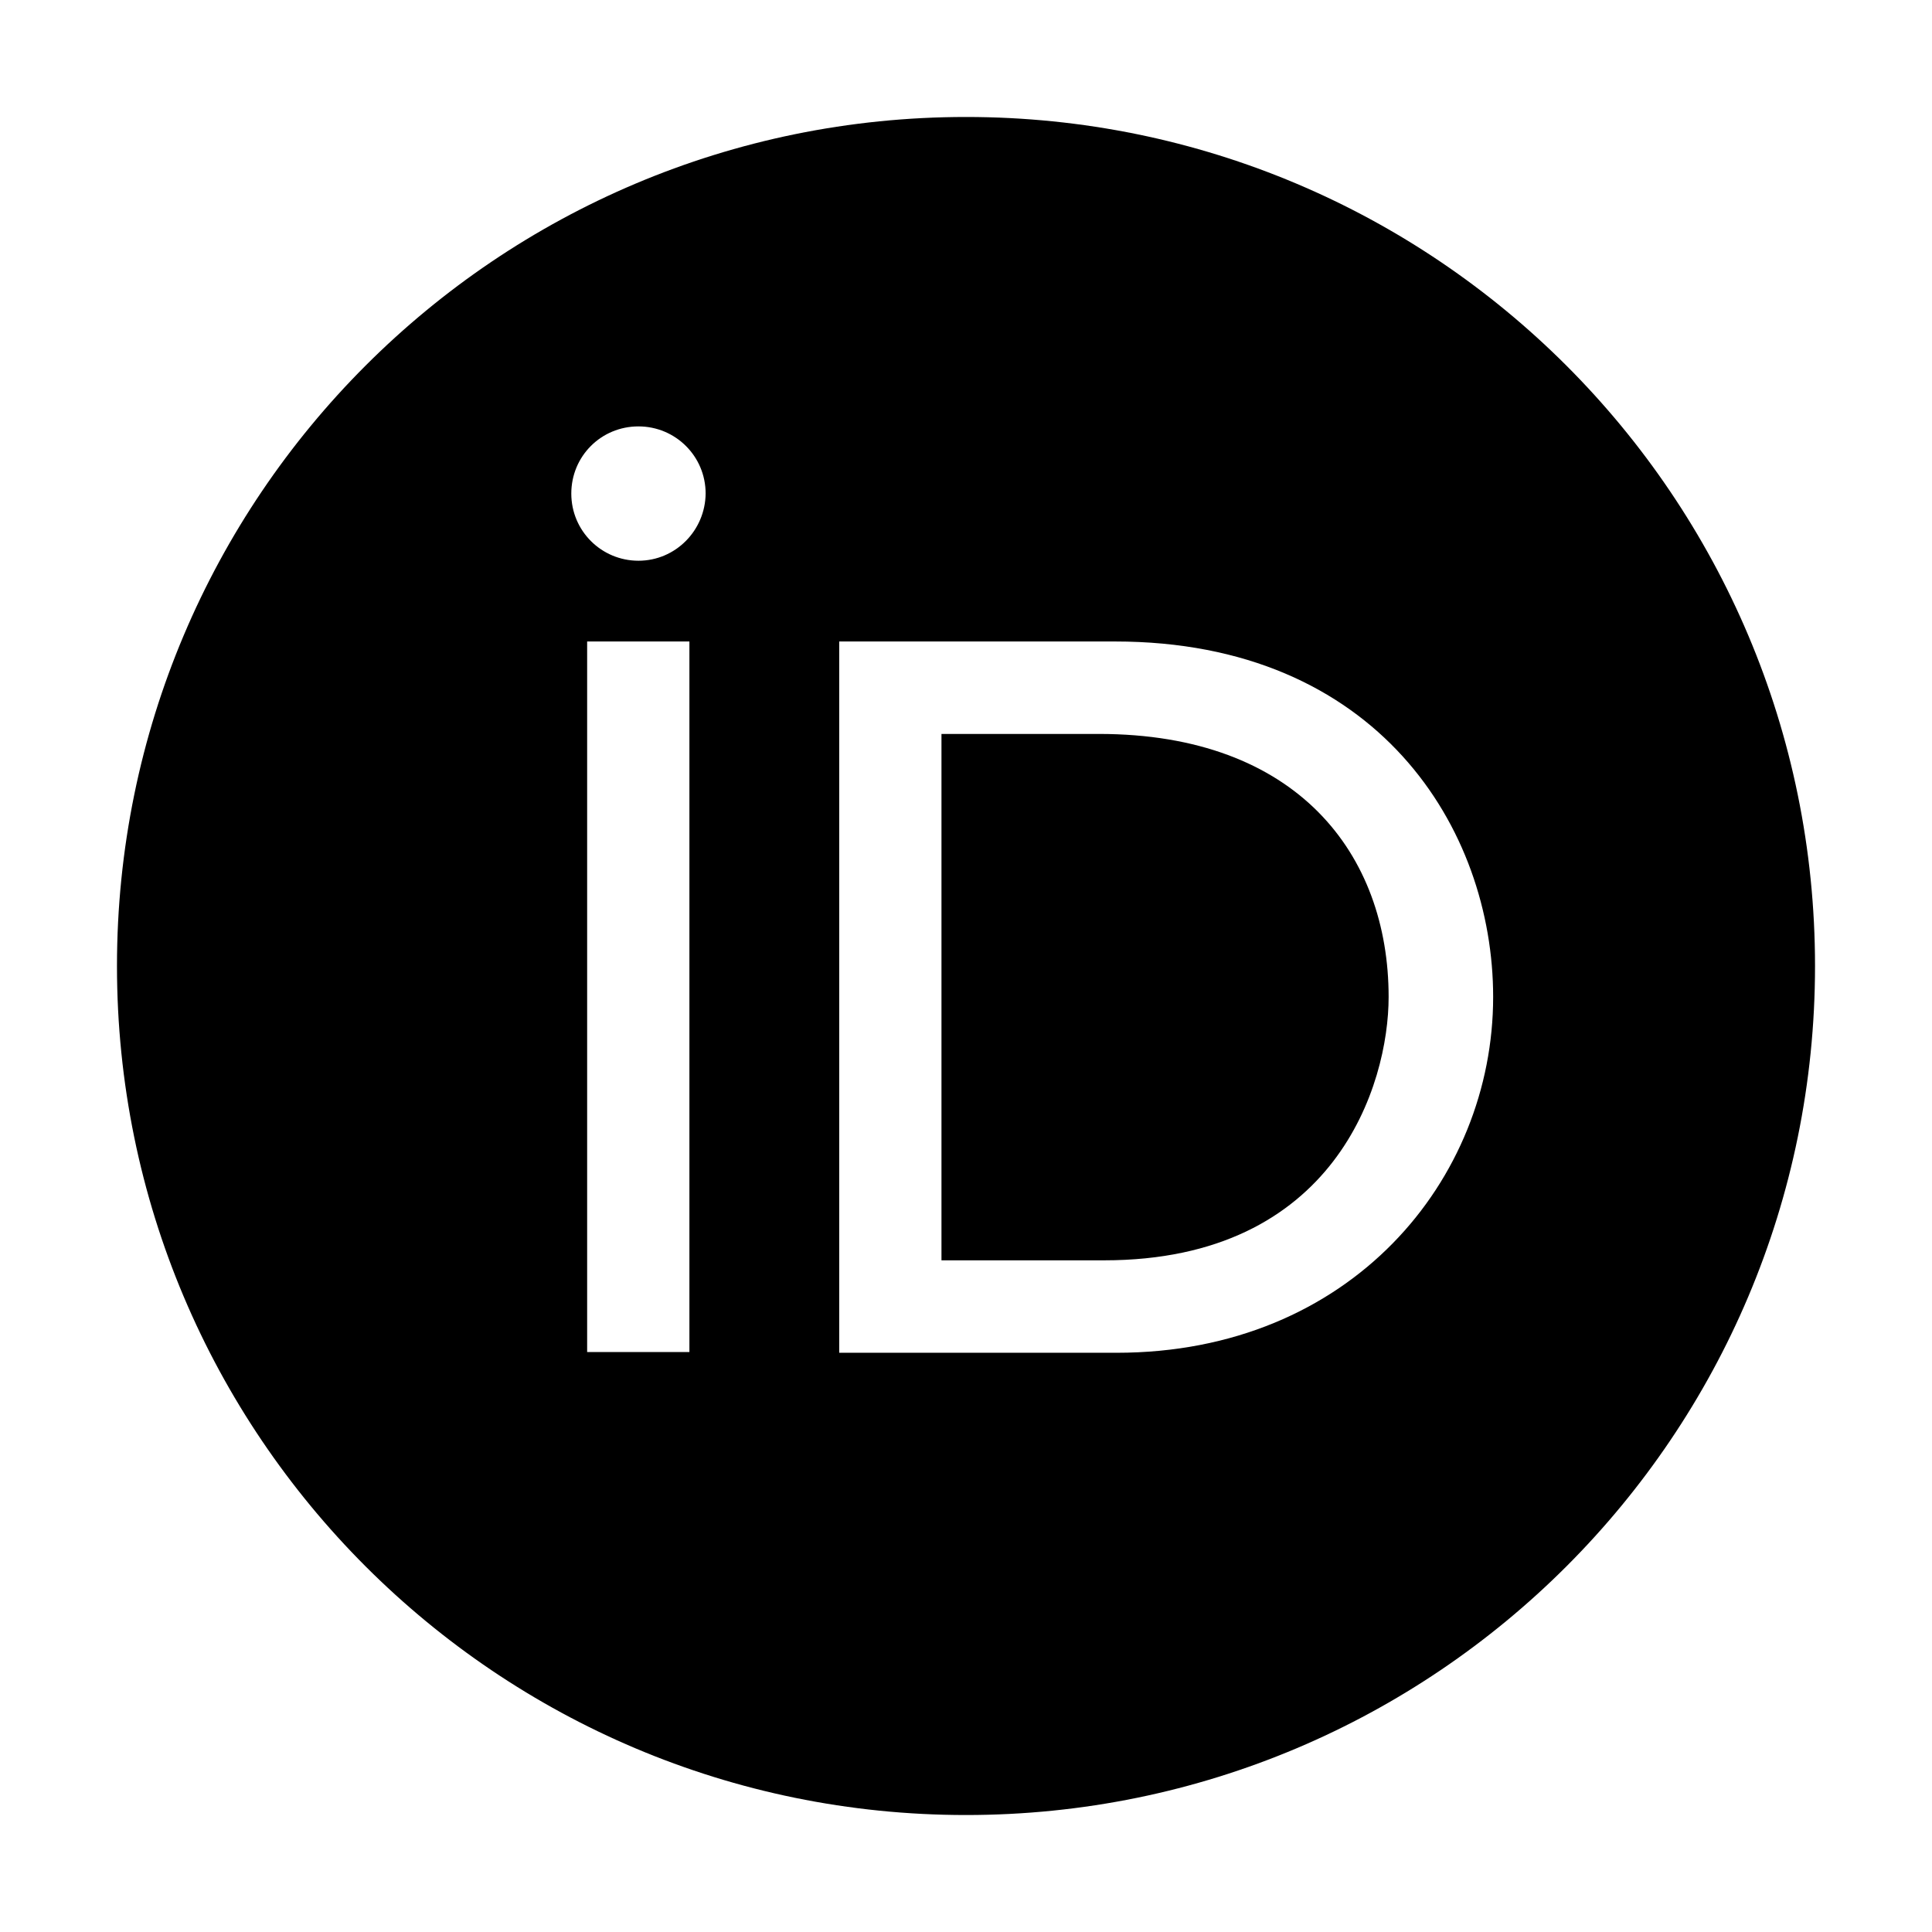
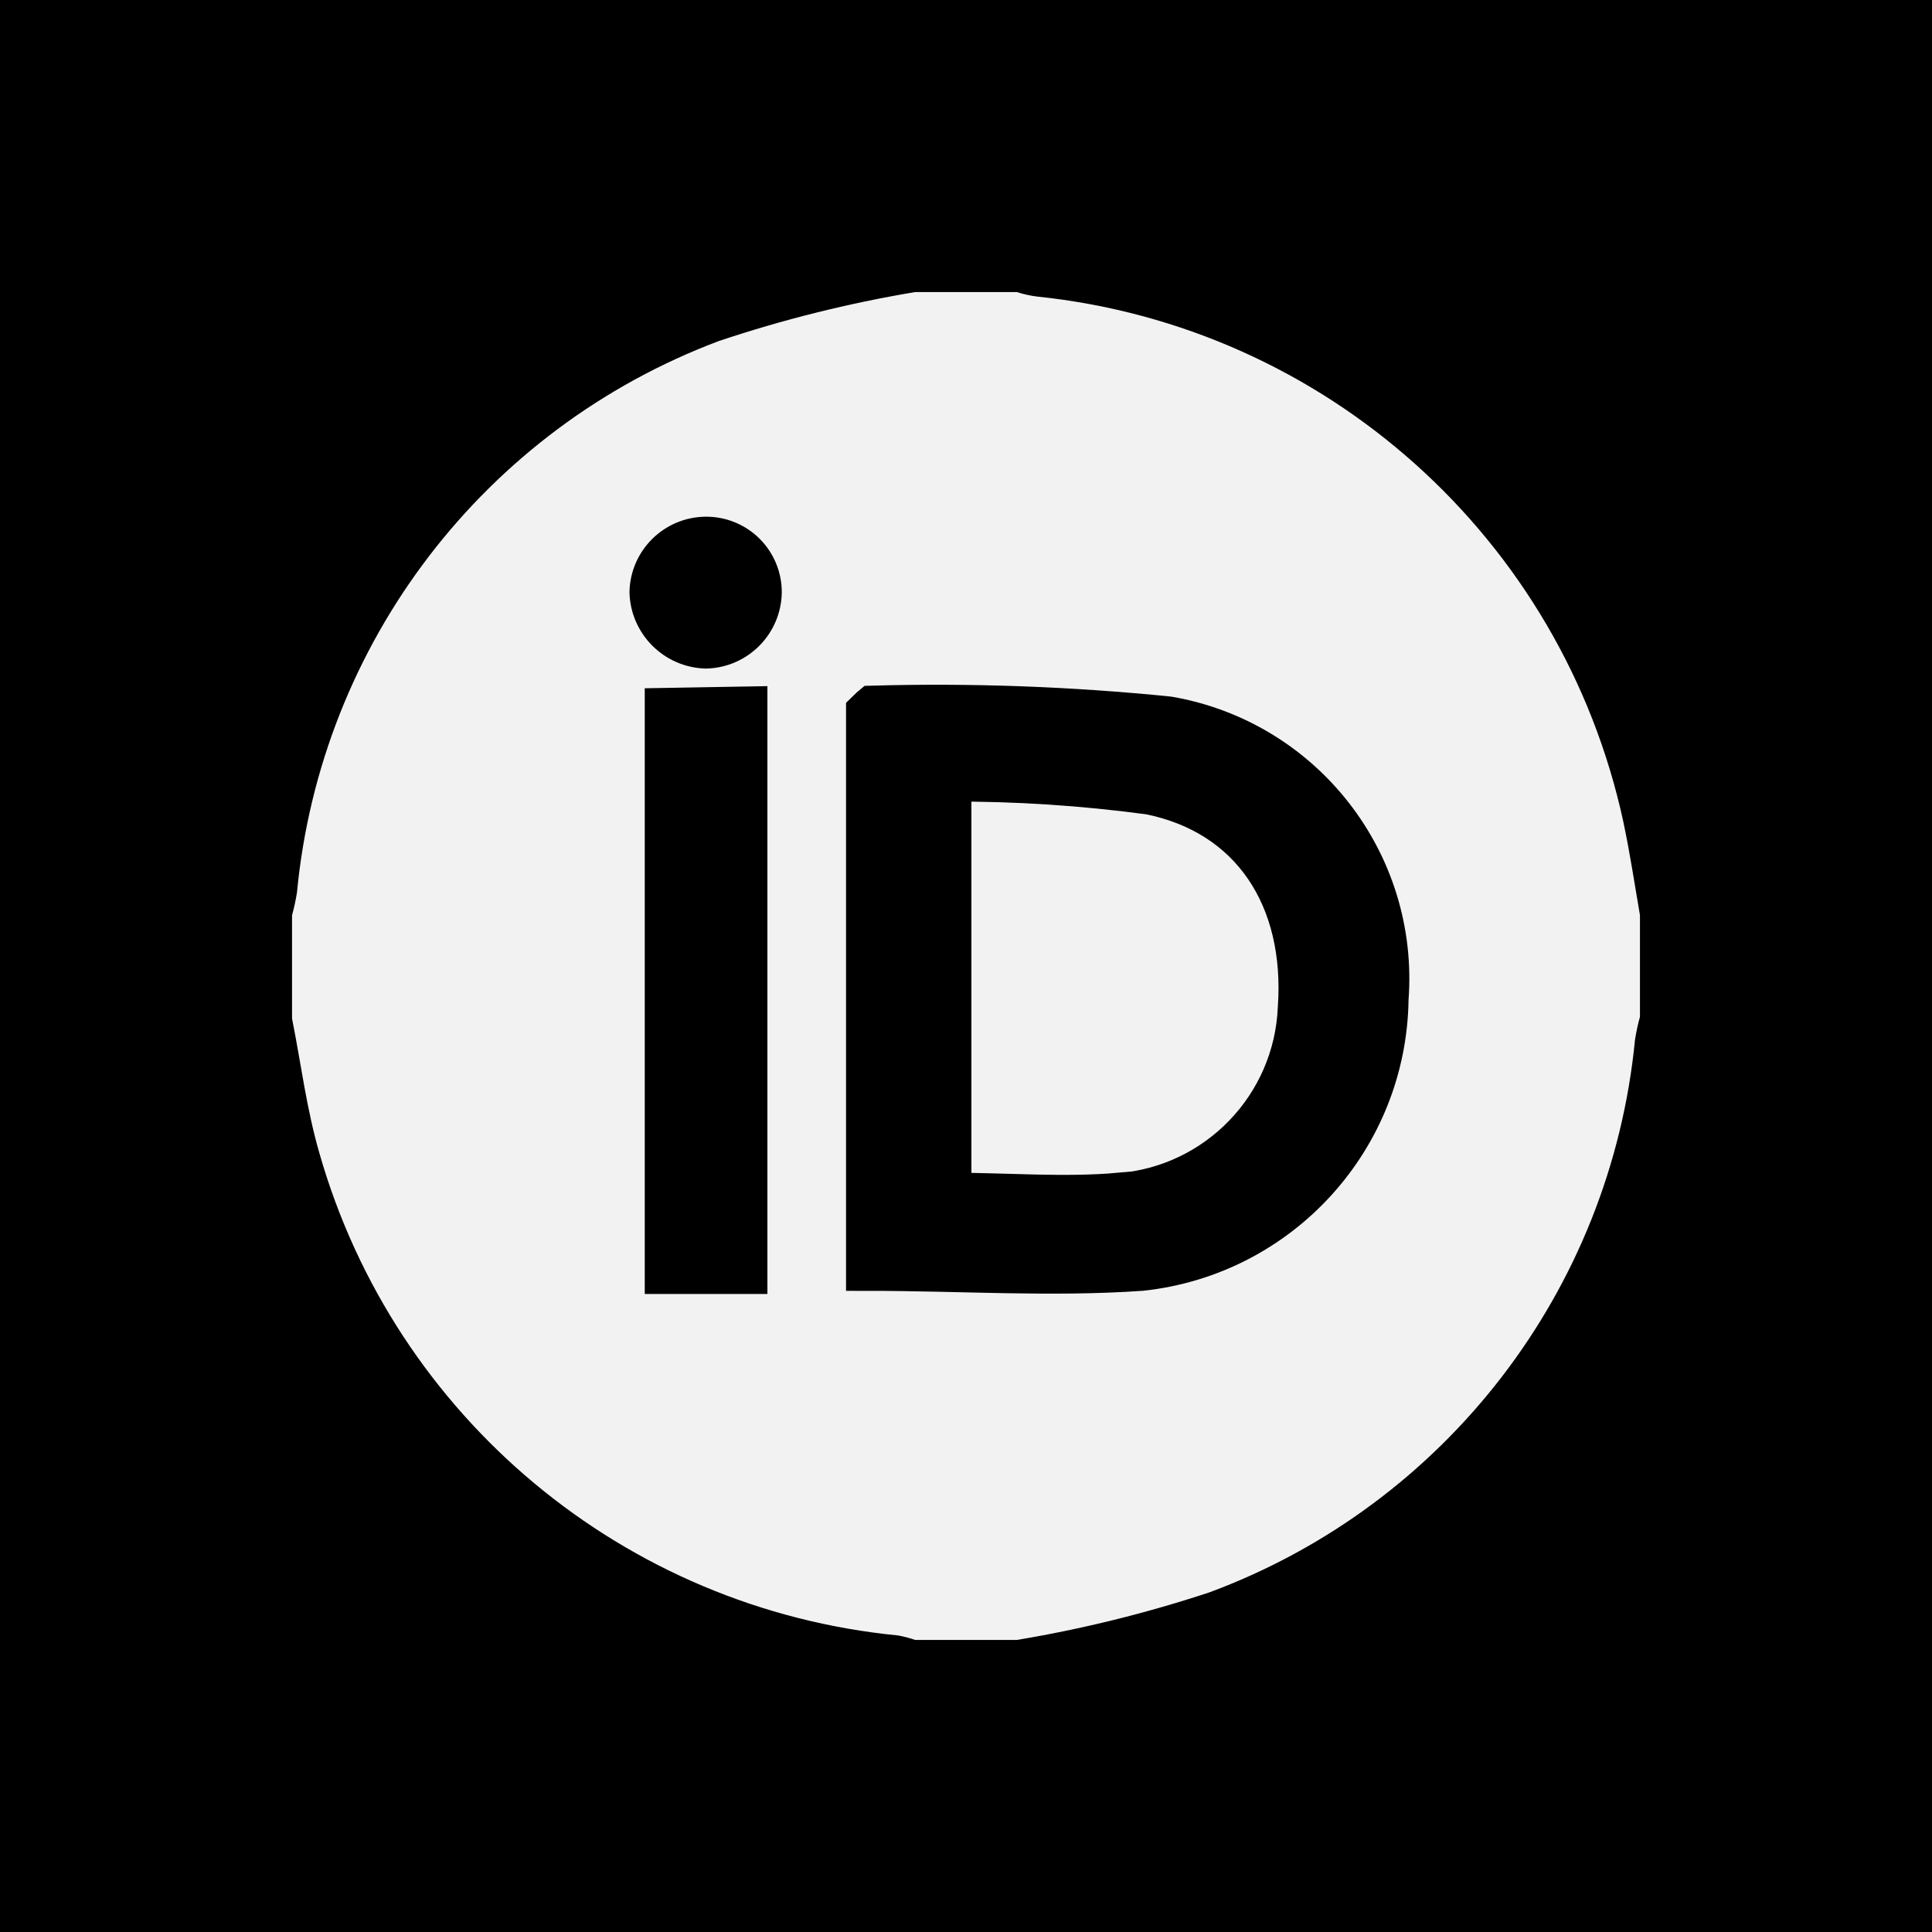
- <svg xmlns="http://www.w3.org/2000/svg" version="1.1" id="Layer_1" x="0px" y="0px" viewBox="0 0 512 512" style="enable-background:new 0 0 512 512;" xml:space="preserve">
-   <g>
-     <path d="M291.2,194.5h-41.7V334h43.1c61.3,0,75.4-46.6,75.4-69.8C368,226.5,343.9,194.5,291.2,194.5z M256,31   C131.7,31,31,131.7,31,256s100.7,225,225,225s225-100.7,225-225S380.3,31,256,31z M182.7,358.3h-27.1V170h27.1V358.3z M169.2,148.6   c-9.8,0-17.8-7.9-17.8-17.8s7.9-17.8,17.8-17.8c9.8,0,17.8,7.9,17.8,17.8v0C186.9,140.6,179,148.6,169.2,148.6L169.2,148.6z    M295.9,358.5h-73.5V170h73.1c69.6,0,100.2,49.7,100.2,94.2C395.7,312.6,358,358.5,295.9,358.5z" />
+ <svg xmlns="http://www.w3.org/2000/svg" viewBox="0 0 43 43">
+   <defs>
+     <style>.cls-1{fill:#f2f2f2;}.cls-2{fill:none;stroke:#000;stroke-miterlimit:10;}</style>
+   </defs>
+   <g id="Layer_2" data-name="Layer 2">
+     <g id="Orcid">
+       <rect width="43" height="43" />
+       <path class="cls-1" d="M36.5,20.37v2.26a4.64,4.64,0,0,0-.11.51,14.63,14.63,0,0,1-9.47,12.3,28.61,28.61,0,0,1-4.29,1.06H20.37a2.66,2.66,0,0,0-.38-.1A14.9,14.9,0,0,1,7.11,25.67c-.29-1-.41-2-.61-3V20.37a4.64,4.64,0,0,0,.11-.51A14.59,14.59,0,0,1,16,7.59,28.66,28.66,0,0,1,20.37,6.5h2.26a2.42,2.42,0,0,0,.45.1A14.93,14.93,0,0,1,36.13,18.29C36.28,19,36.38,19.67,36.5,20.37ZM19.31,28.23c2.05,0,4.07.15,6.07,0a6.13,6.13,0,0,0,5.45-6A5.9,5.9,0,0,0,26,16a51.06,51.06,0,0,0-6.56-.23s-.06.05-.1.08Zm-2.73.08V15.79H14.85V28.31ZM15.71,12a1.22,1.22,0,0,0-1.2,1.19,1.24,1.24,0,0,0,1.2,1.19,1.2,1.2,0,0,0,1.18-1.19A1.18,1.18,0,0,0,15.71,12ZM21.1,26.63c1.29,0,2.56.09,3.81,0a4.37,4.37,0,0,0,4-4.17c.16-2.46-1.05-4.35-3.35-4.8a32.58,32.58,0,0,0-4.47-.3Z" />
+       <path class="cls-2" d="M15.71,12a1.21,1.21,0,0,0-1.2,1.18,1.24,1.24,0,0,0,1.2,1.2,1.22,1.22,0,0,0,1.19-1.2A1.18,1.18,0,0,0,15.71,12Zm-.86,3.81V28.3h1.73V15.78ZM26,16a51.27,51.27,0,0,0-6.57-.24s-.06.05-.1.09V28.23c2.05,0,4.08.14,6.07,0a6.11,6.11,0,0,0,5.45-6A5.87,5.87,0,0,0,26,16Zm-1.07,10.6c-1.25.11-2.52,0-3.81,0V17.34a32.49,32.49,0,0,1,4.47.29c2.3.46,3.52,2.35,3.35,4.8A4.37,4.37,0,0,1,24.91,26.61Z" />
+     </g>
  </g>
</svg>
